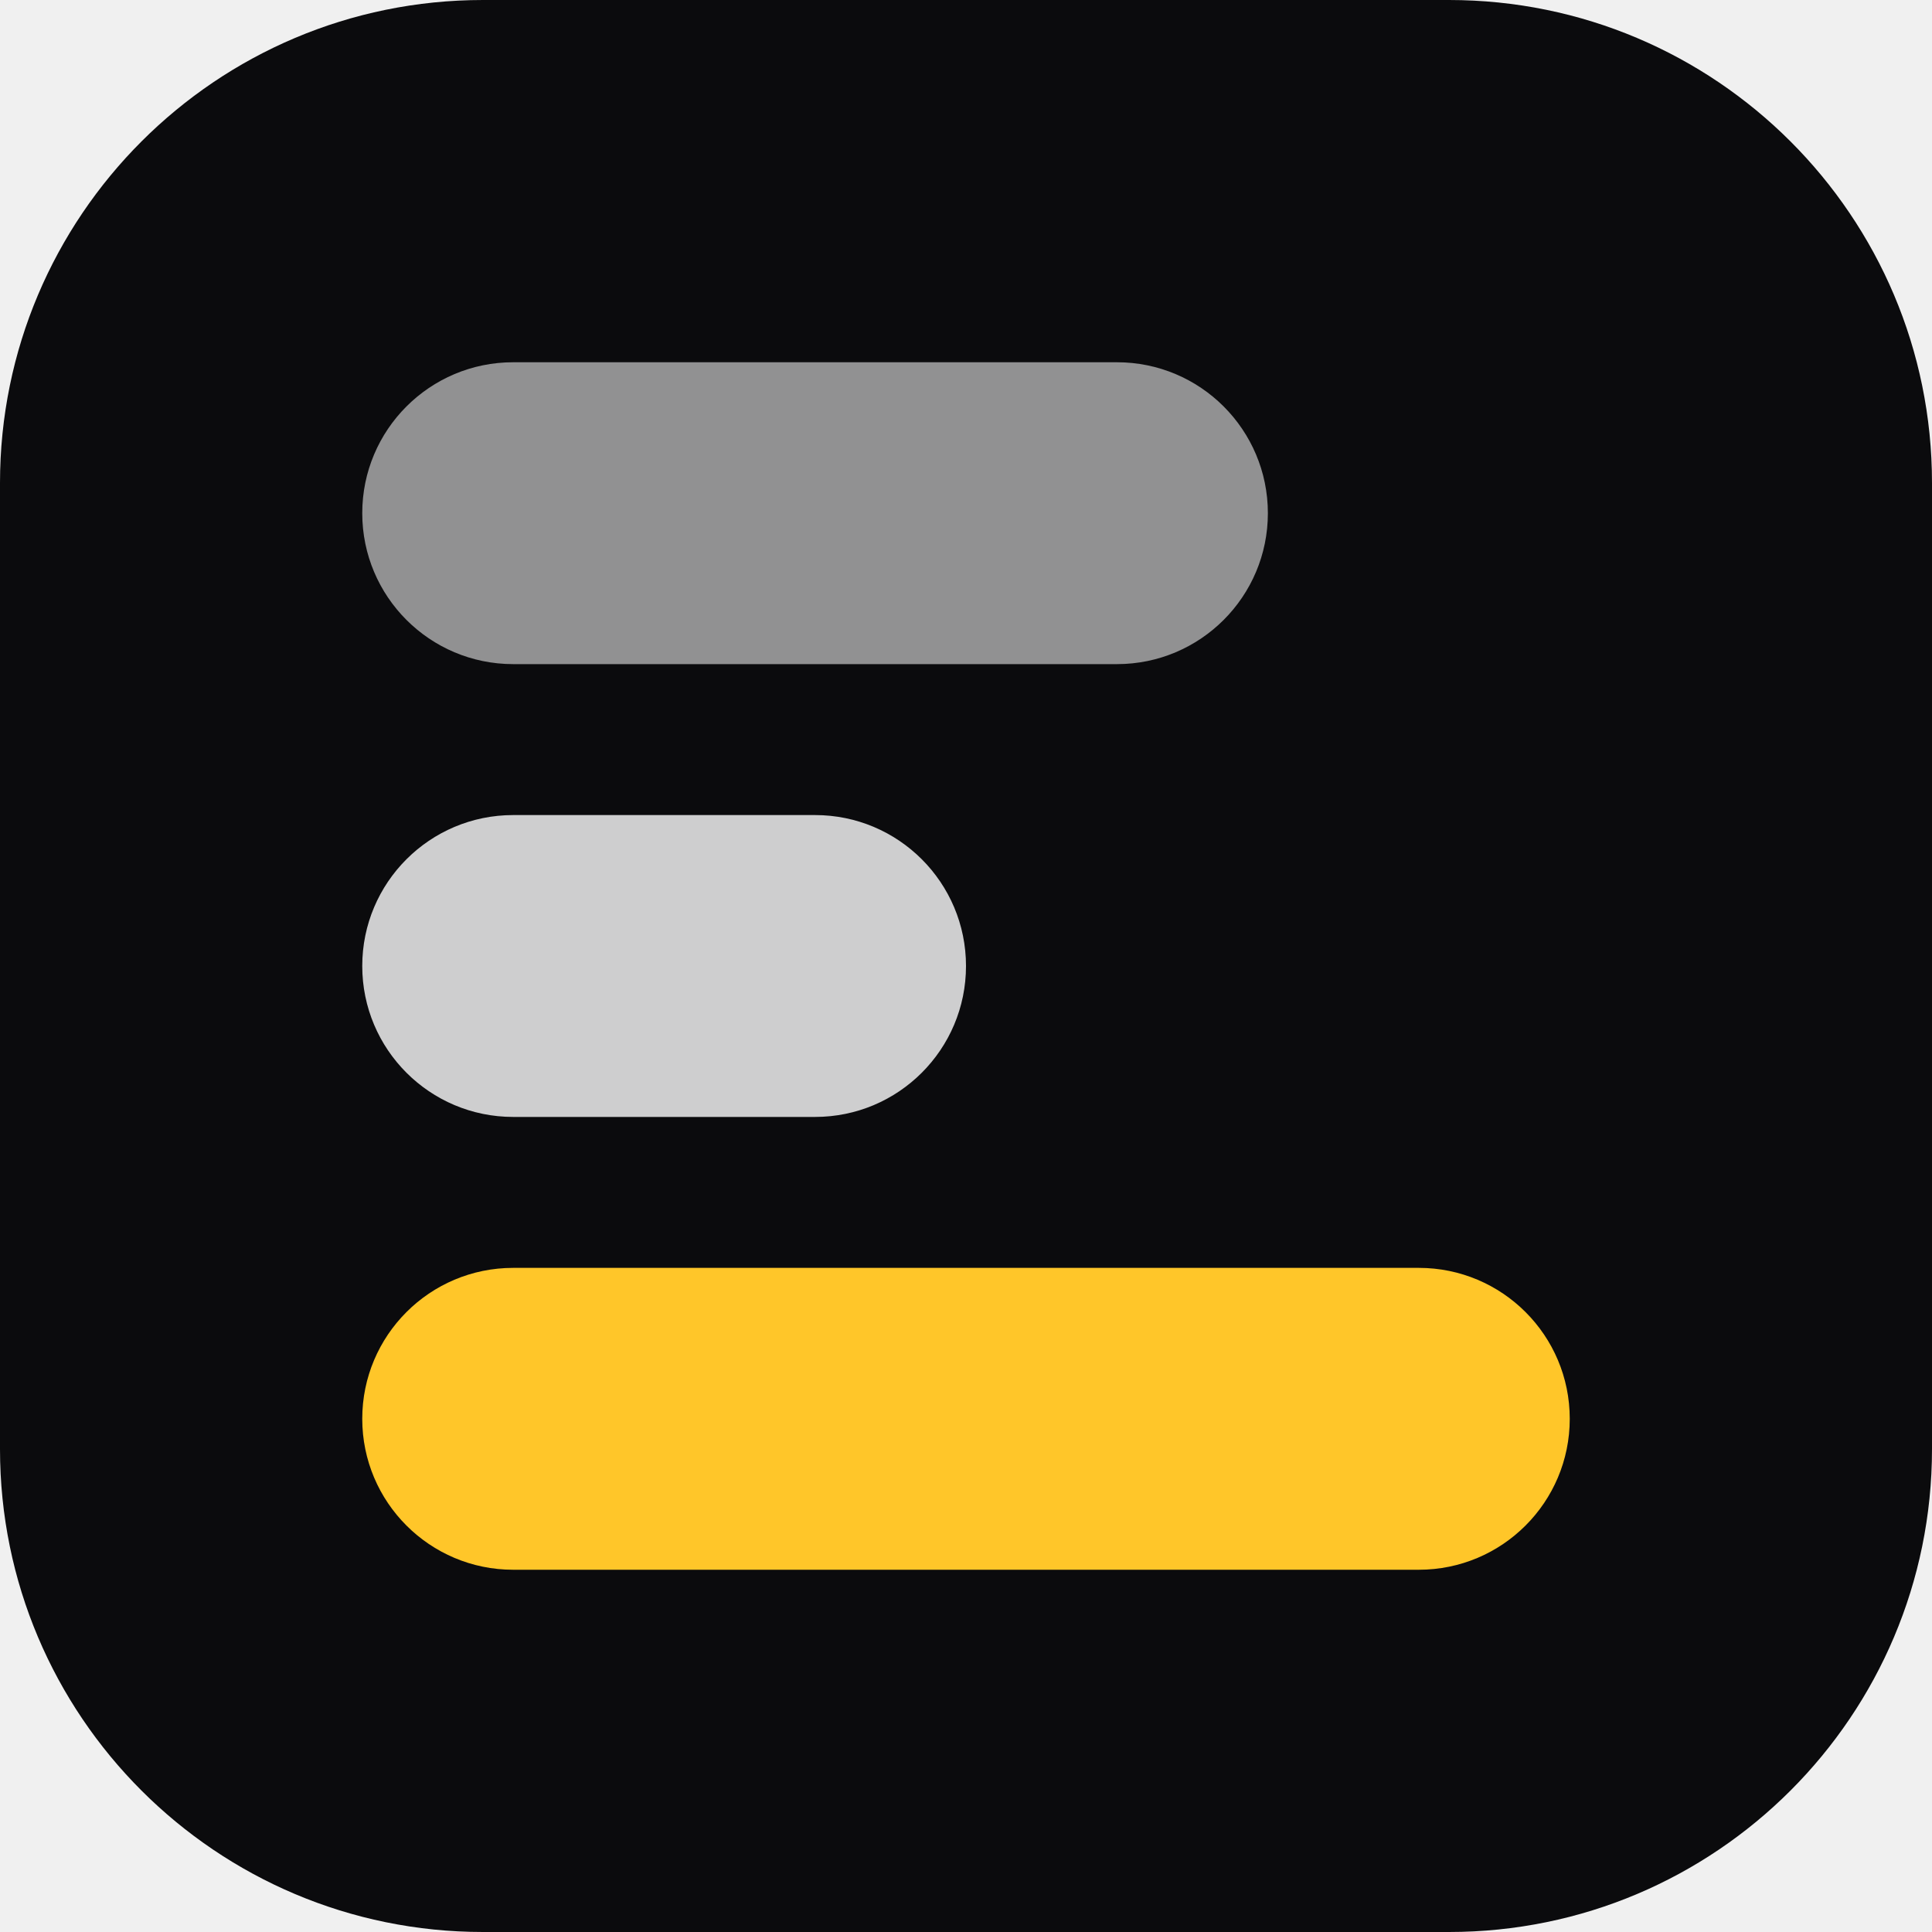
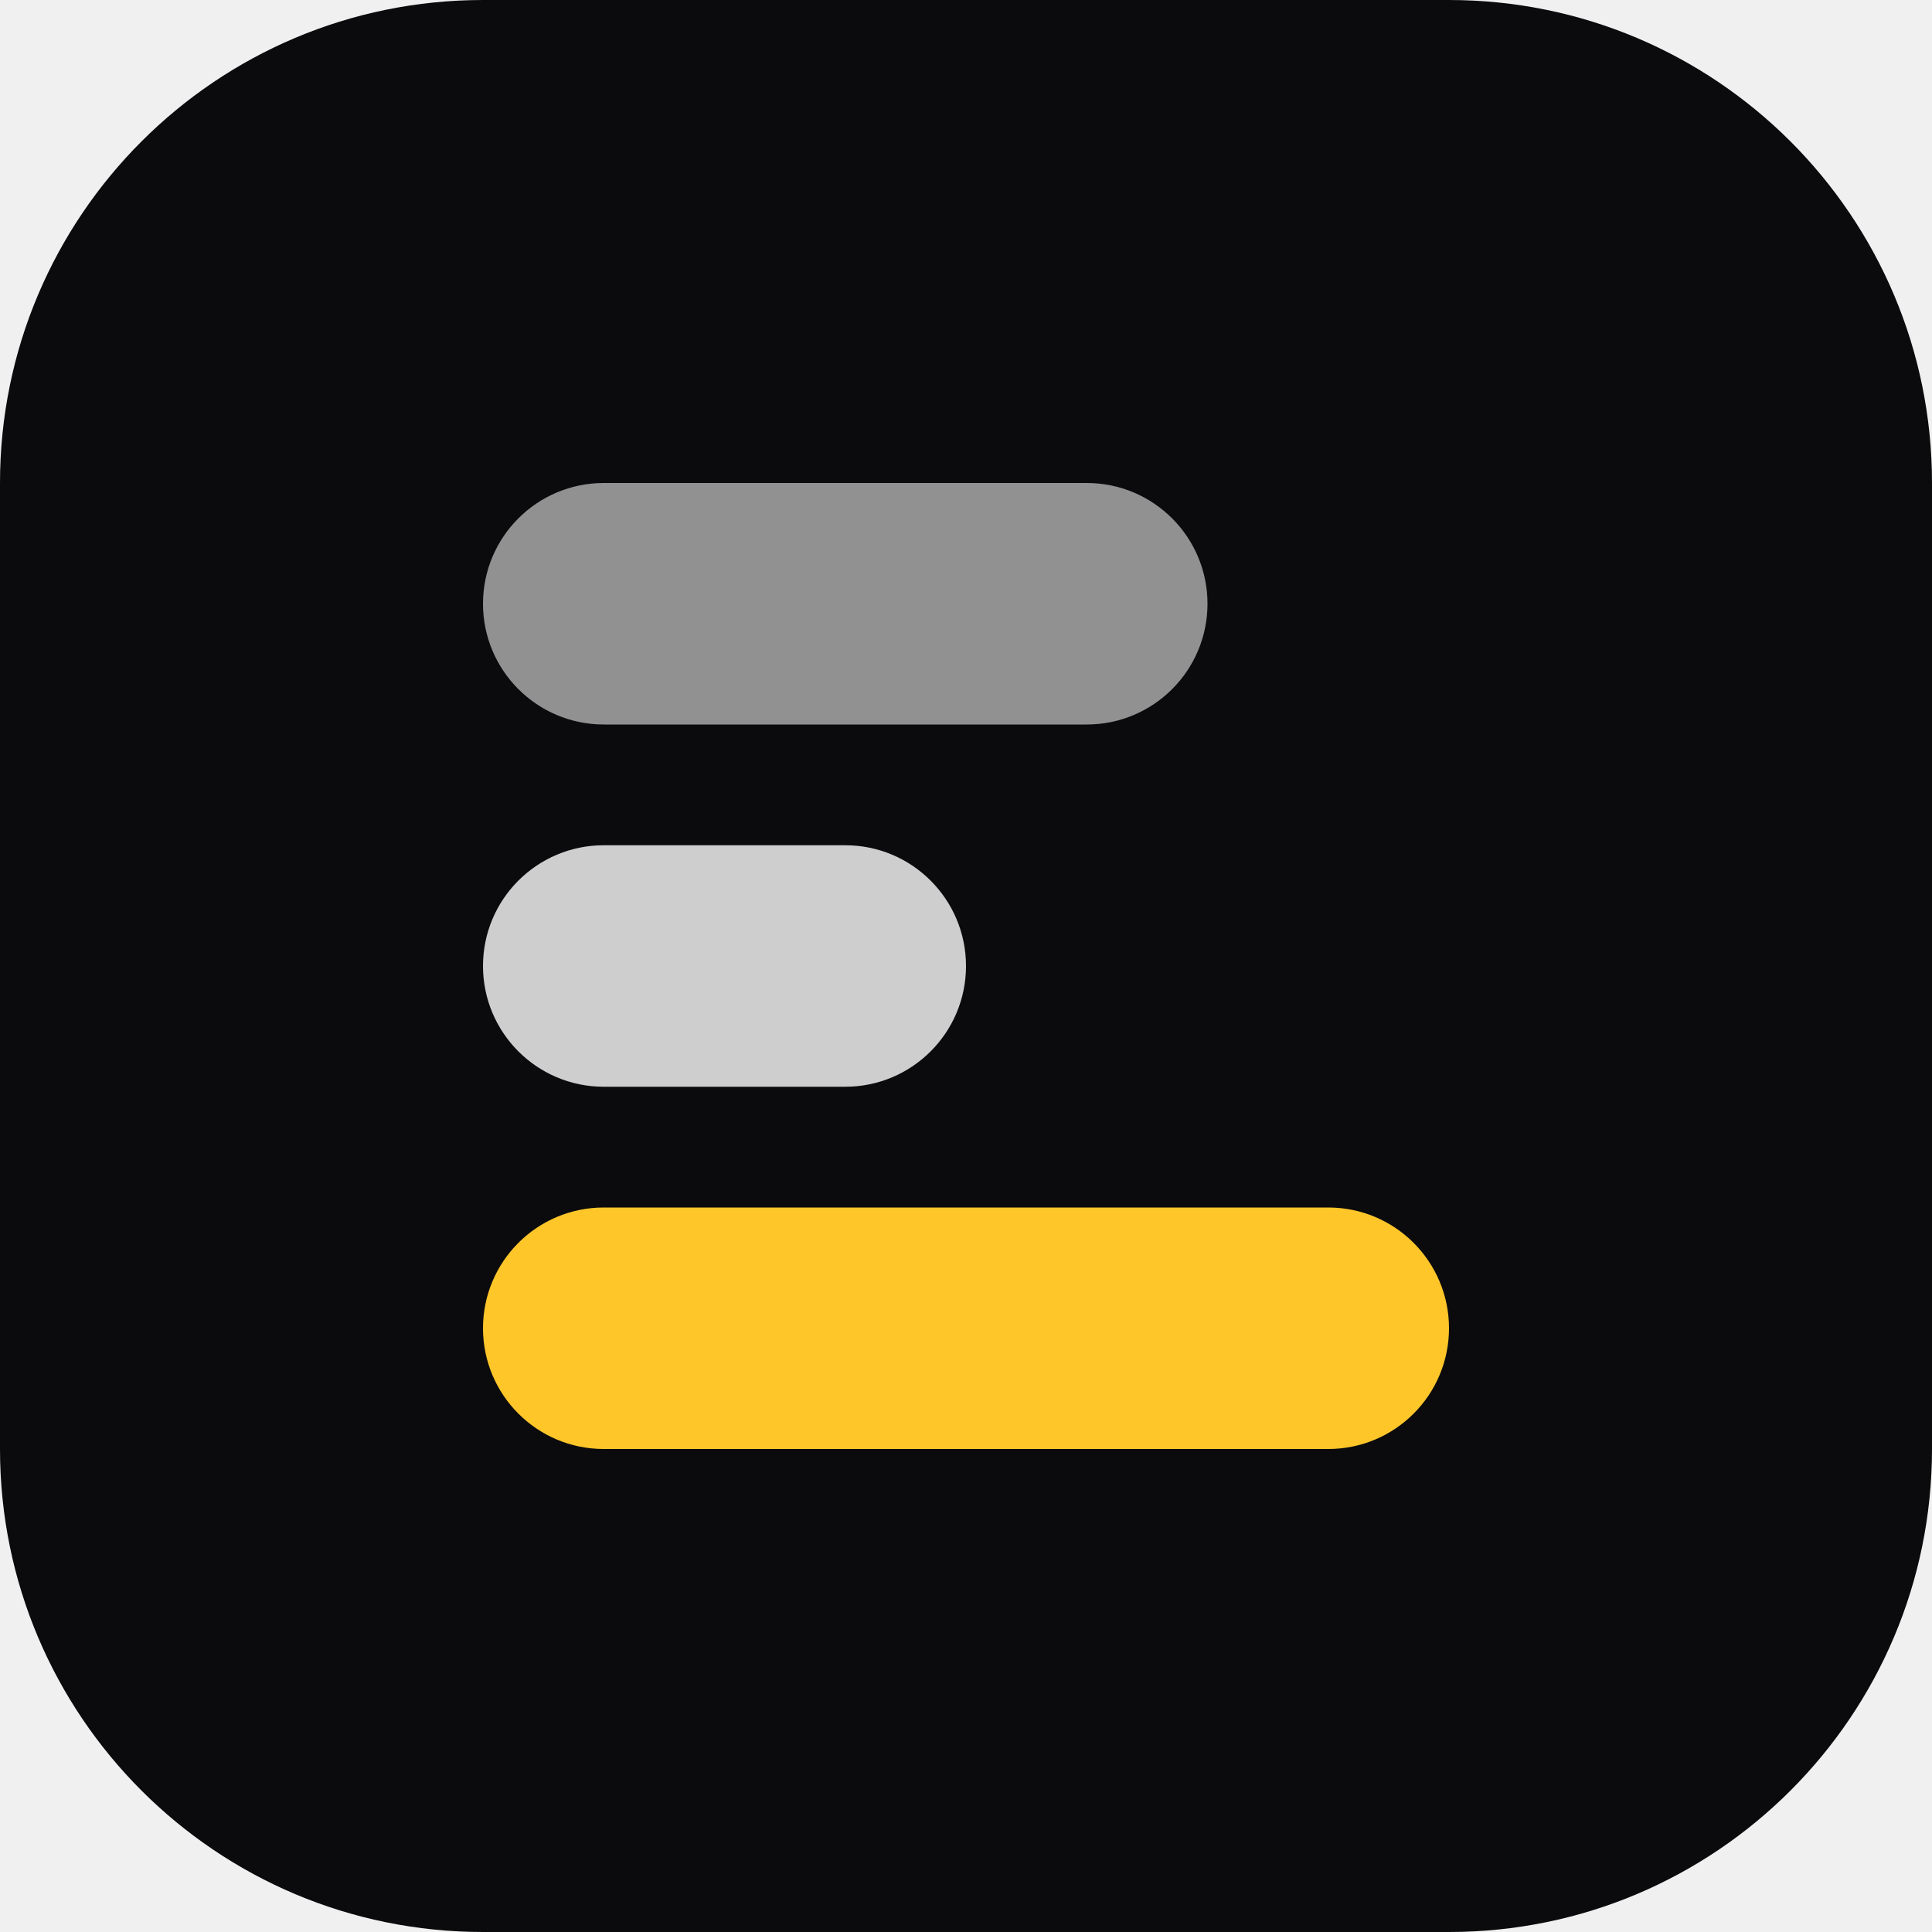
<svg xmlns="http://www.w3.org/2000/svg" viewBox="0 0 128 128" width="128" height="128" role="img" aria-label="Ledgendary">
  <rect x="0" y="0" width="128" height="128" rx="32" fill="#0b0b0d" />
-   <path d="M34 24H74A10 10 0 0 1 74 44H34A10 10 0 0 1 24 34V34A10 10 0 0 1 34 24Z" fill="#ffffff" opacity="0.55" />
-   <path d="M34 54H54A10 10 0 0 1 54 74H34A10 10 0 0 1 24 64V64A10 10 0 0 1 34 54Z" fill="#ffffff" opacity="0.8" />
-   <path d="M34 84H94A10 10 0 0 1 94 104H34A10 10 0 0 1 24 94V94A10 10 0 0 1 34 84Z" fill="#ffc629" />
+   <path d="M40 32H72A8 8 0 0 1 72 48H40A8 8 0 0 1 32 40V40A8 8 0 0 1 40 32Z" fill="#ffffff" opacity="0.55" />
+   <path d="M40 56H56A8 8 0 0 1 56 72H40A8 8 0 0 1 32 64V64A8 8 0 0 1 40 56Z" fill="#ffffff" opacity="0.8" />
+   <path d="M40 80H88A8 8 0 0 1 88 96H40A8 8 0 0 1 32 88V88A8 8 0 0 1 40 80Z" fill="#ffc629" />
</svg>
